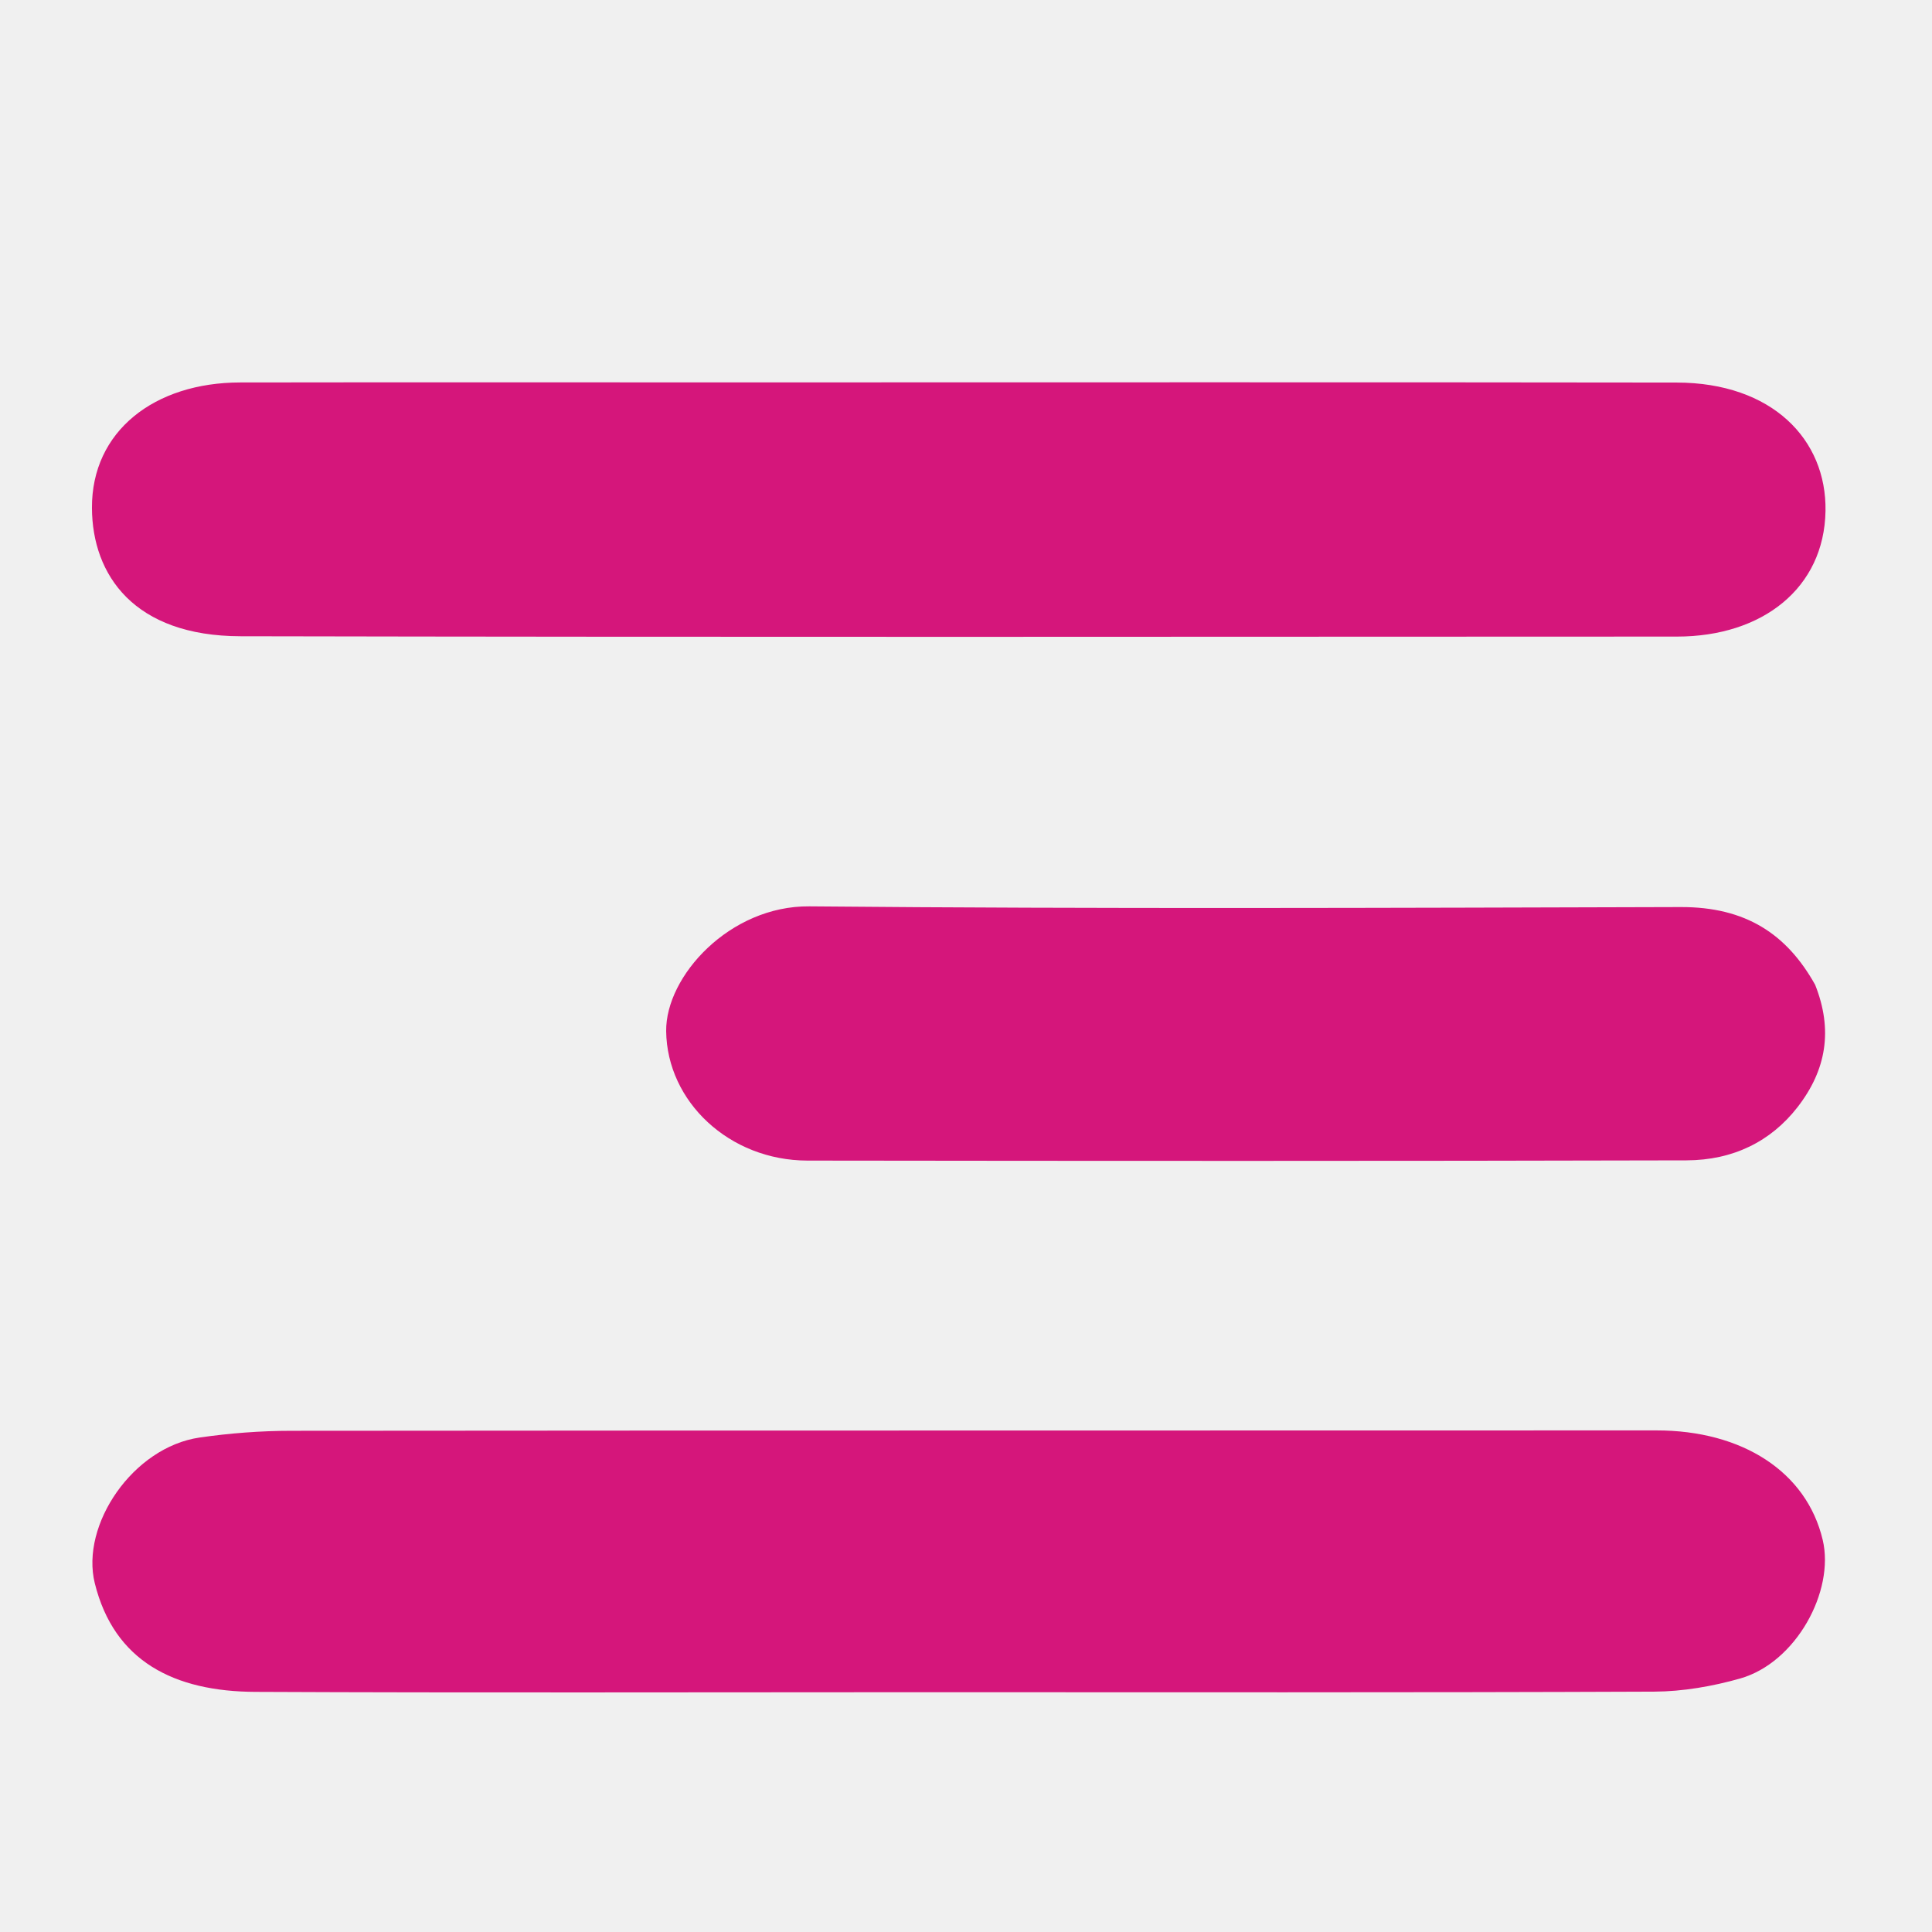
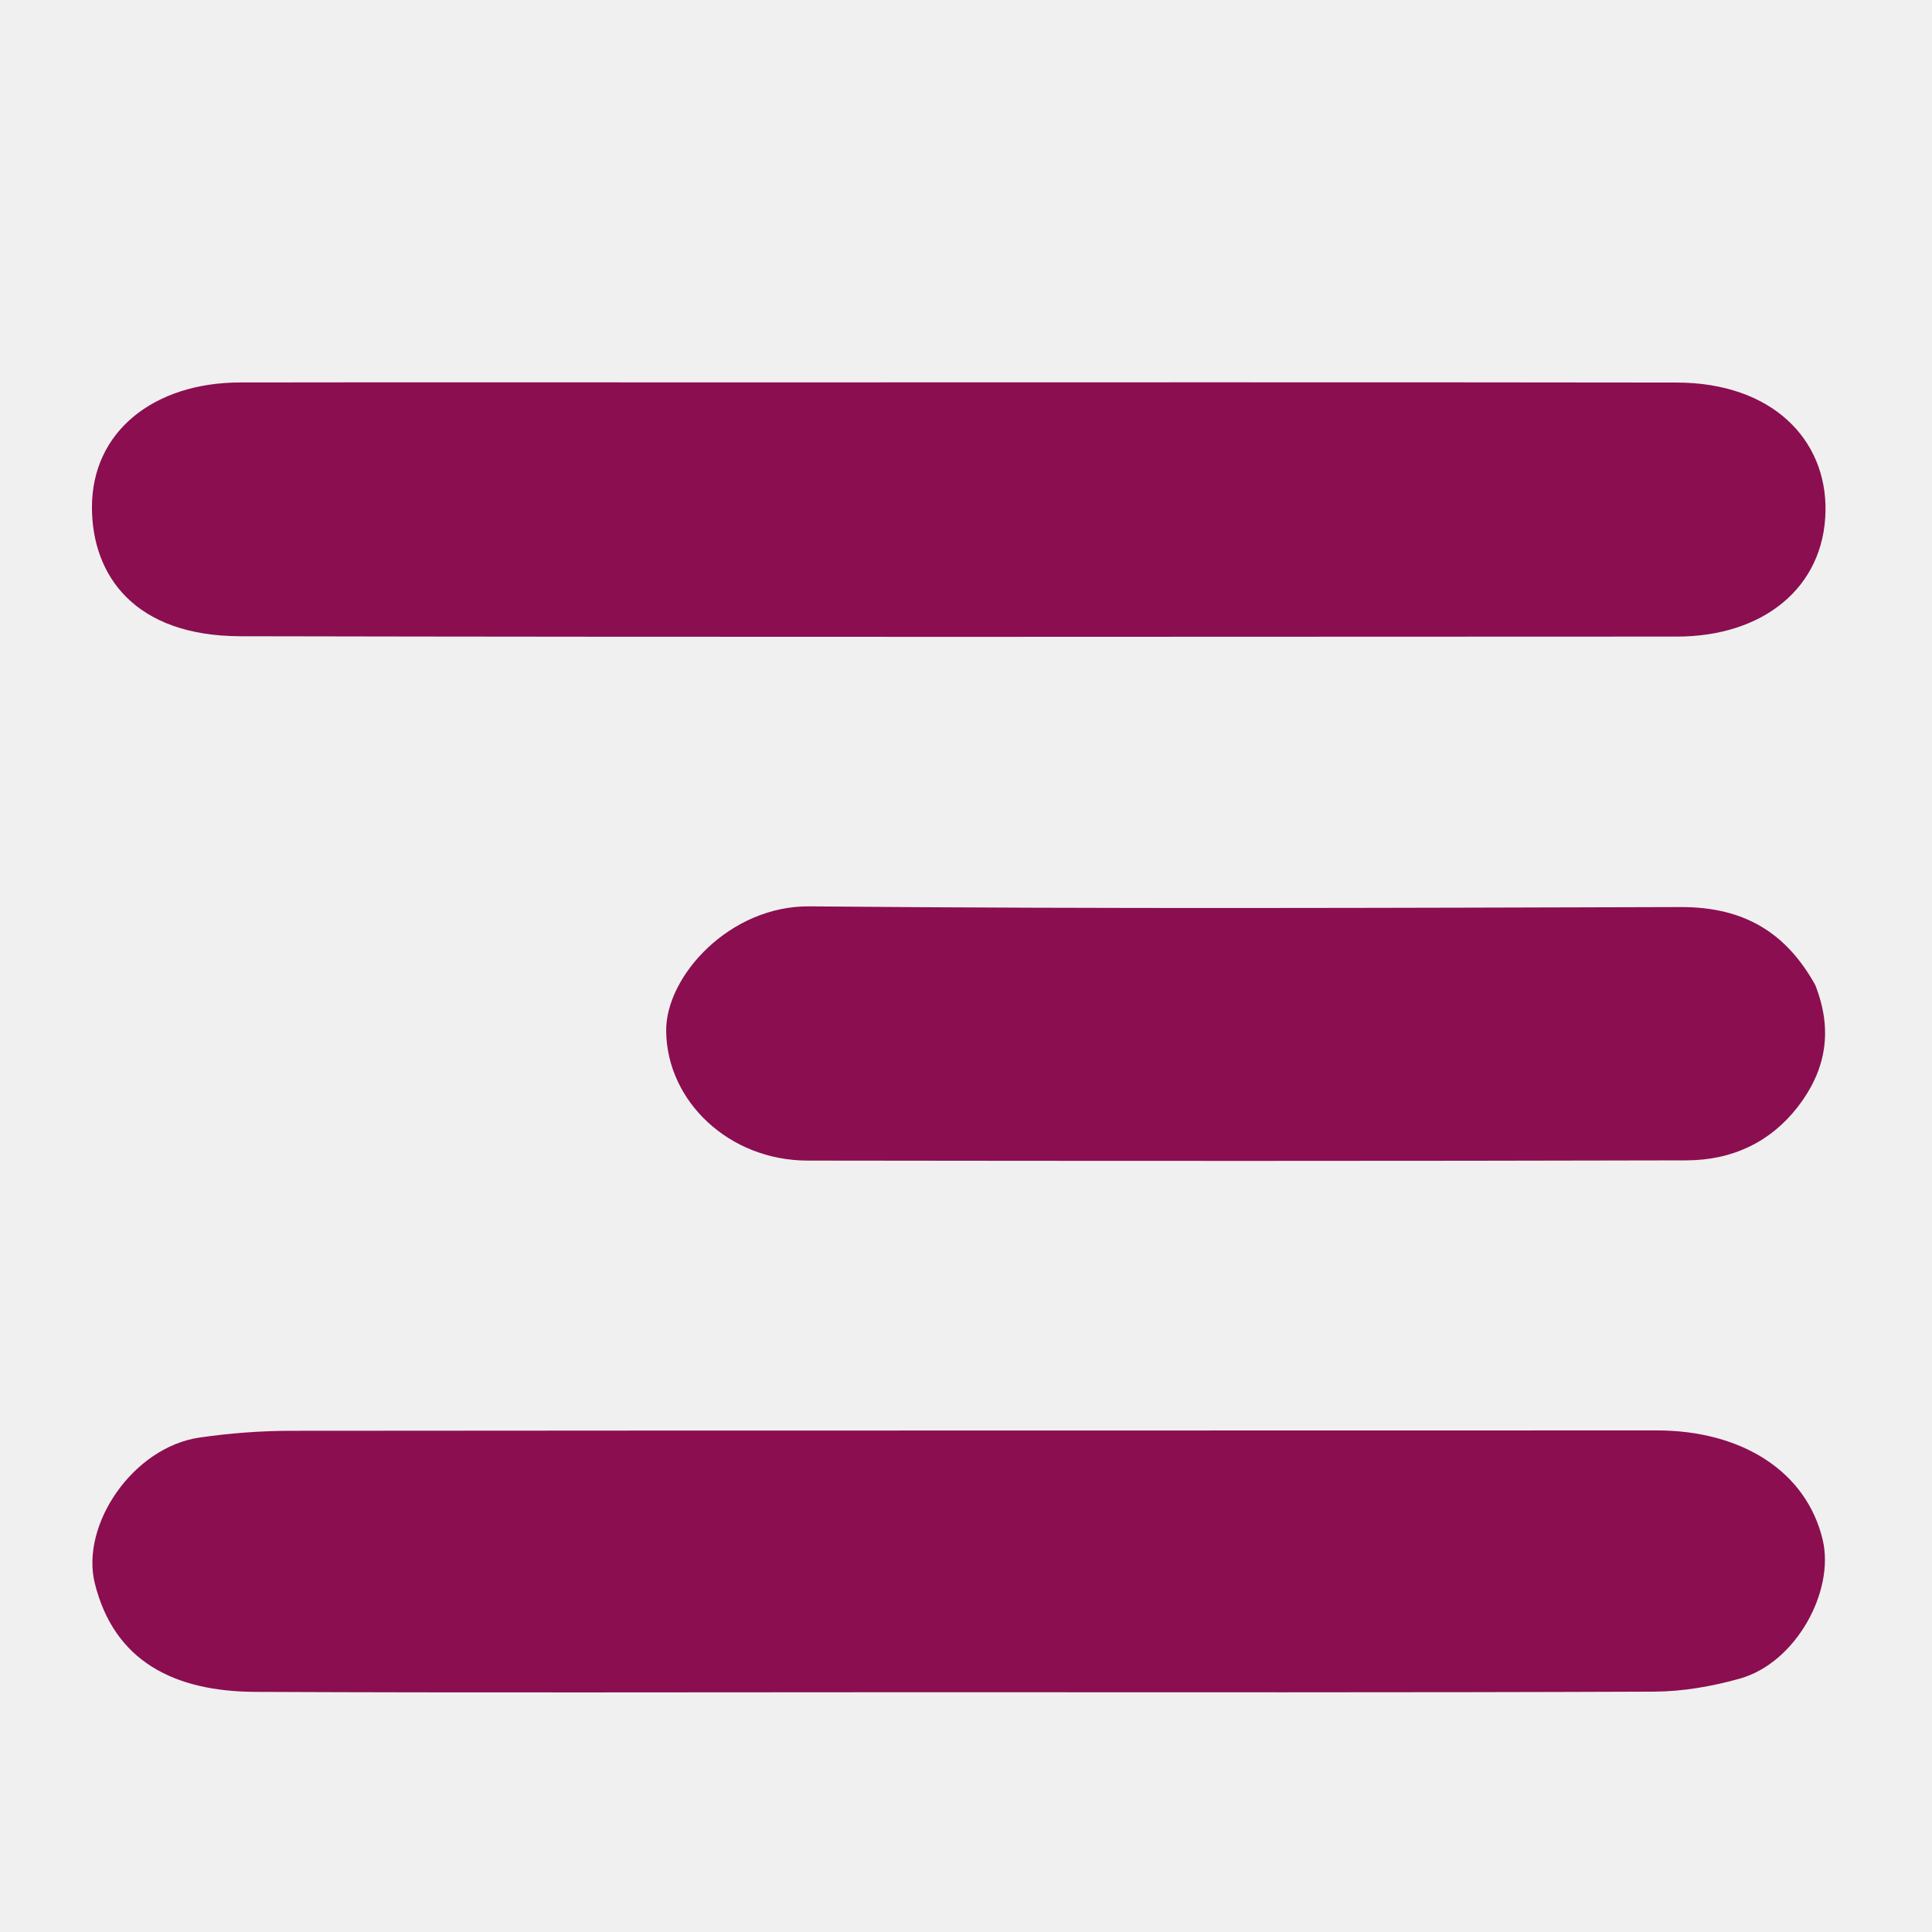
<svg xmlns="http://www.w3.org/2000/svg" width="125" height="125" viewBox="0 0 125 125" fill="none">
  <g clip-path="url(#clip0_1327_503)">
-     <path d="M59.109 109.486C44.752 109.486 30.637 109.529 16.523 109.464C11.264 109.441 7.384 107.484 6.133 102.436C5.198 98.661 8.598 93.633 12.916 93.008C14.869 92.726 16.87 92.573 18.85 92.572C48.29 92.545 77.729 92.56 107.169 92.547C112.712 92.544 116.89 95.216 117.931 99.641C118.707 102.935 116.218 107.571 112.577 108.602C110.801 109.104 108.878 109.441 107.019 109.449C91.13 109.514 75.241 109.486 59.109 109.486Z" fill="#d5167b" />
-     <path d="M47.484 24.74C67.976 24.74 88.226 24.722 108.476 24.751C114.653 24.76 118.188 28.432 118.11 33.06C118.026 38.044 114.042 41.185 108.5 41.187C77.52 41.198 46.541 41.227 15.561 41.165C8.673 41.152 5.969 37.204 5.949 32.866C5.926 27.885 10 24.753 15.536 24.745C26.105 24.729 36.674 24.74 47.484 24.74Z" fill="#d5167b" />
-     <path d="M117.439 63.715C118.595 66.621 118.18 69.217 116.292 71.643C114.569 73.856 112.127 75.067 109.112 75.075C90.157 75.123 71.202 75.114 52.247 75.09C47.177 75.083 43.155 71.265 43.101 66.719C43.059 63.161 47.217 58.594 52.366 58.641C71.157 58.813 89.953 58.738 108.746 58.687C112.956 58.675 115.608 60.439 117.439 63.715Z" fill="#d5167b" />
+     <path d="M59.109 109.486C44.752 109.486 30.637 109.529 16.523 109.464C11.264 109.441 7.384 107.484 6.133 102.436C5.198 98.661 8.598 93.633 12.916 93.008C14.869 92.726 16.87 92.573 18.85 92.572C48.29 92.545 77.729 92.56 107.169 92.547C112.712 92.544 116.89 95.216 117.931 99.641C118.707 102.935 116.218 107.571 112.577 108.602C110.801 109.104 108.878 109.441 107.019 109.449C91.13 109.514 75.241 109.486 59.109 109.486Z" fill="#8b0e50" />
+     <path d="M47.484 24.74C67.976 24.74 88.226 24.722 108.476 24.751C114.653 24.76 118.188 28.432 118.11 33.06C118.026 38.044 114.042 41.185 108.5 41.187C77.52 41.198 46.541 41.227 15.561 41.165C8.673 41.152 5.969 37.204 5.949 32.866C5.926 27.885 10 24.753 15.536 24.745C26.105 24.729 36.674 24.74 47.484 24.74Z" fill="#8b0e50" />
+     <path d="M117.439 63.715C118.595 66.621 118.18 69.217 116.292 71.643C114.569 73.856 112.127 75.067 109.112 75.075C90.157 75.123 71.202 75.114 52.247 75.09C47.177 75.083 43.155 71.265 43.101 66.719C43.059 63.161 47.217 58.594 52.366 58.641C71.157 58.813 89.953 58.738 108.746 58.687C112.956 58.675 115.608 60.439 117.439 63.715Z" fill="#8b0e50" />
  </g>
  <defs>
    <clipPath id="clip0_1327_503">
      <rect width="124" height="124" fill="white" transform="matrix(-1 0 0 -1 124.5 124.5)" />
    </clipPath>
  </defs>
</svg>
